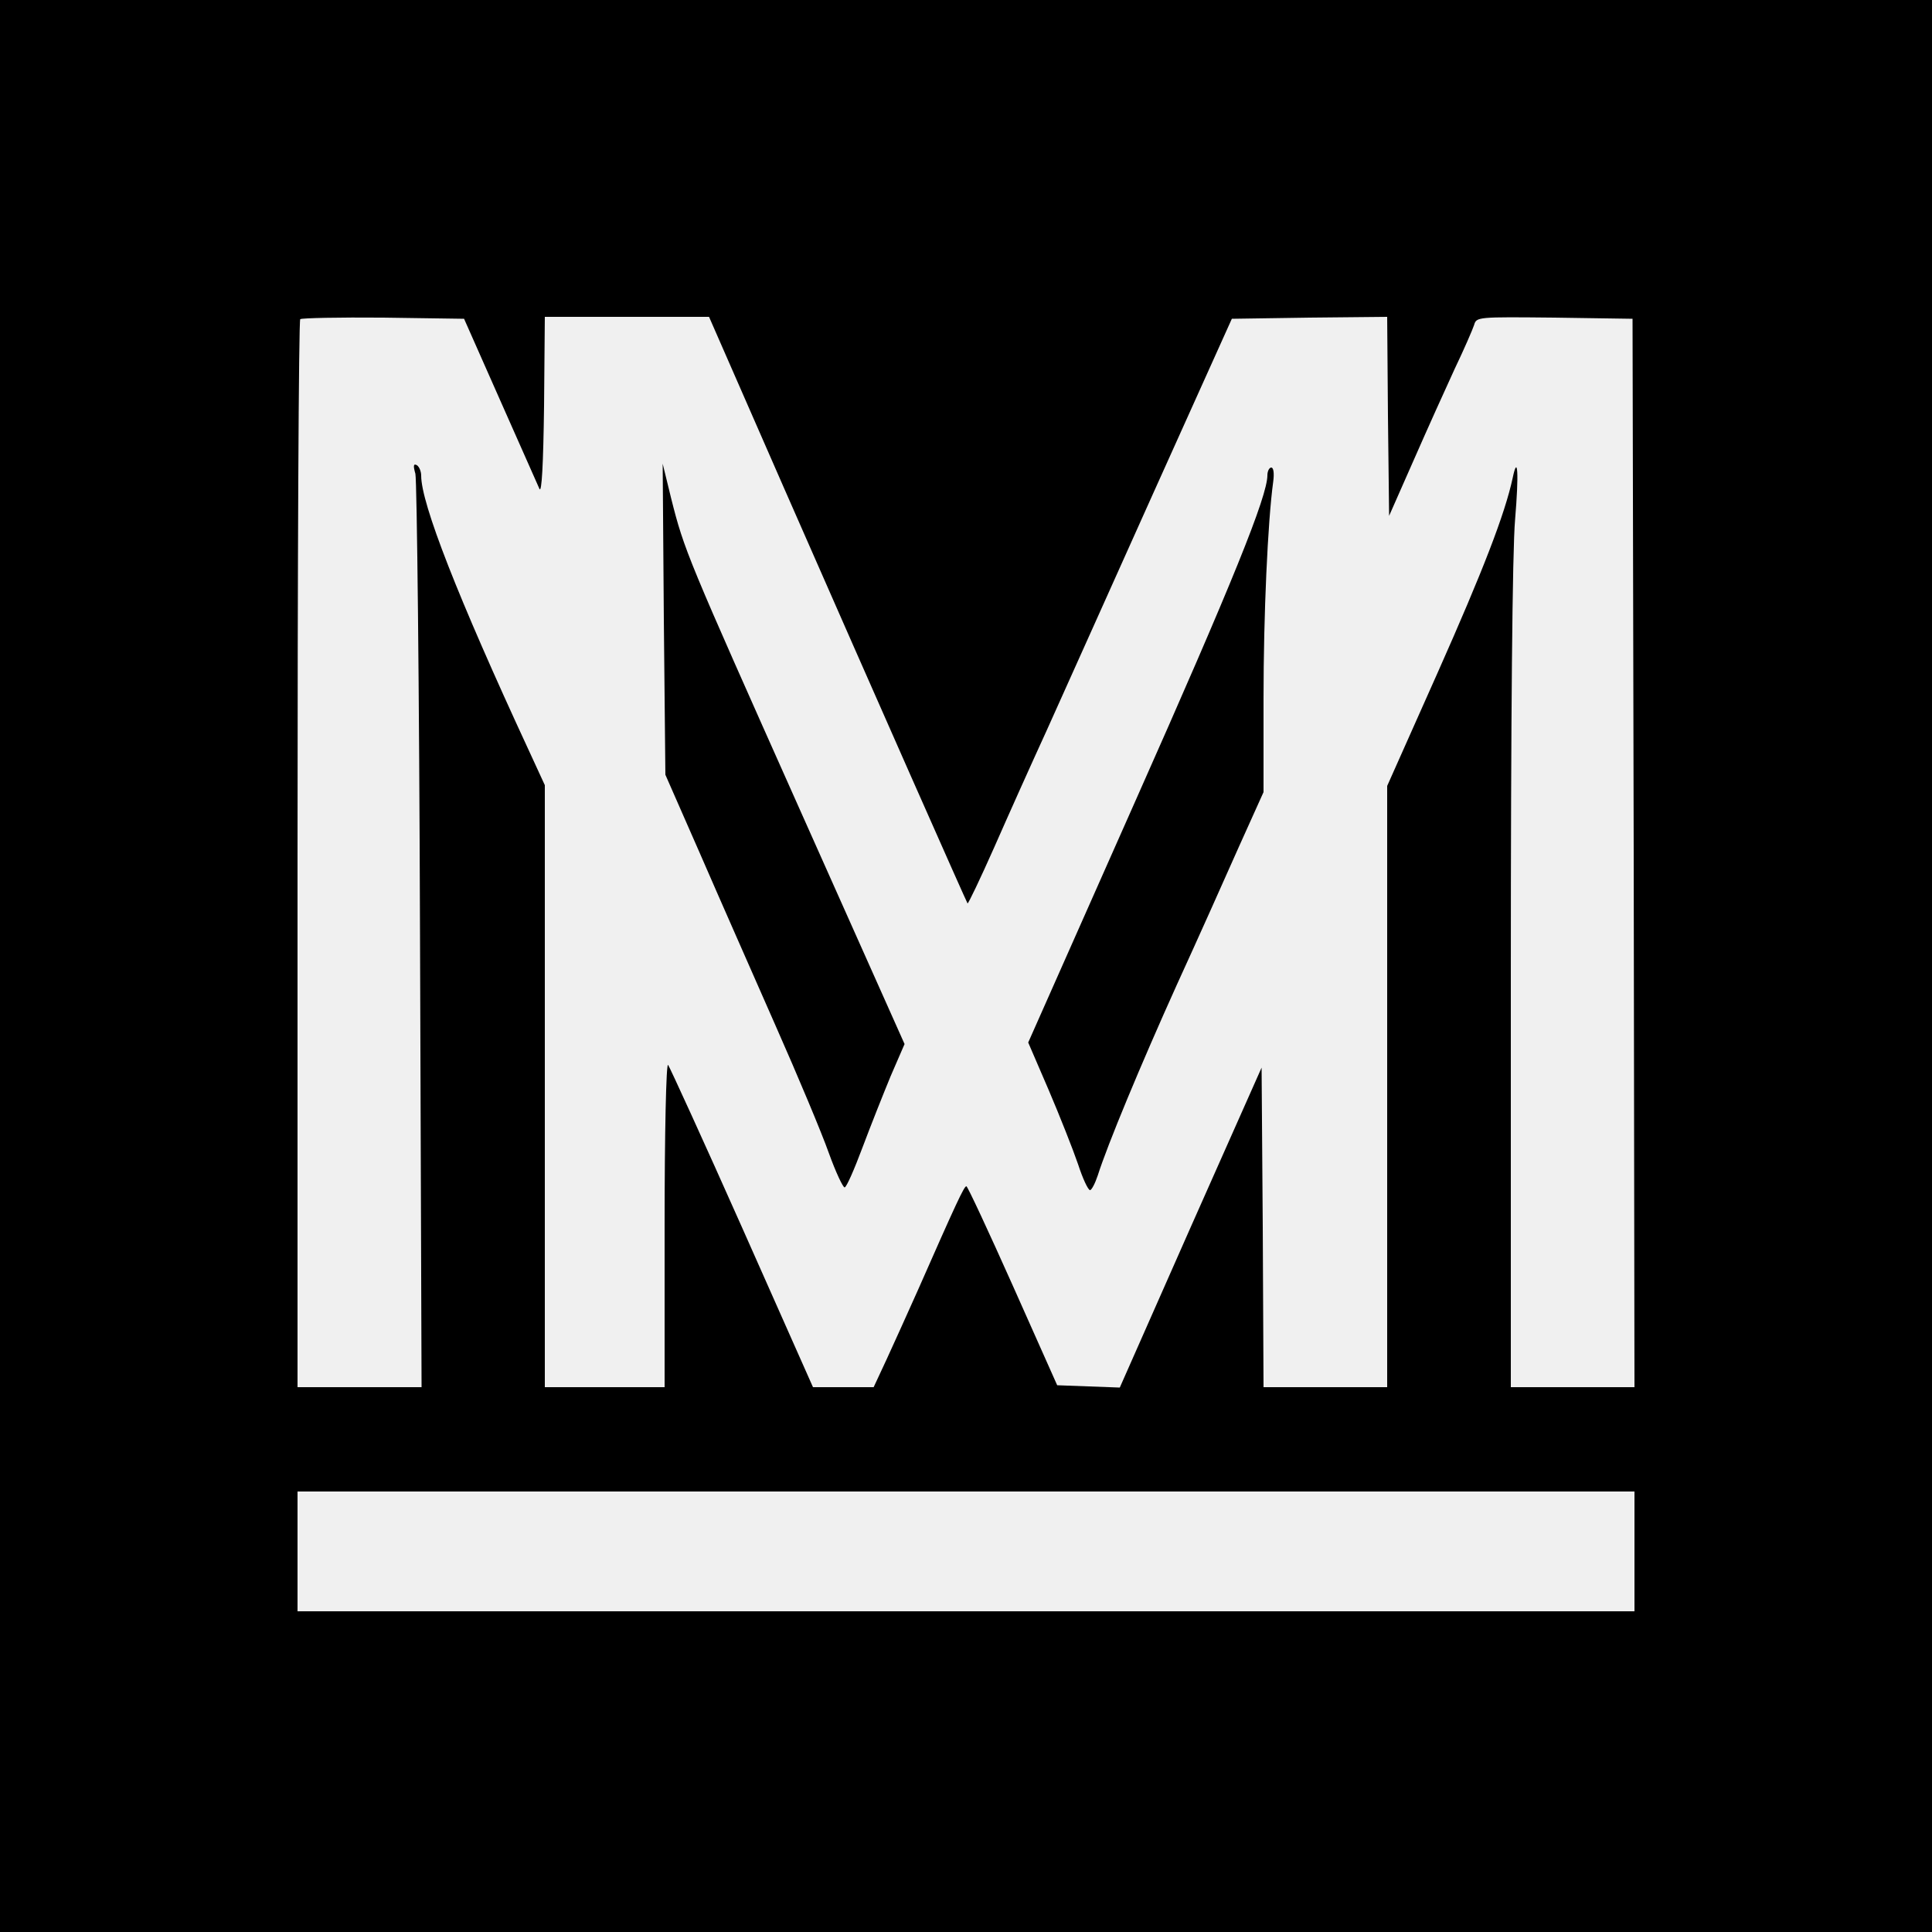
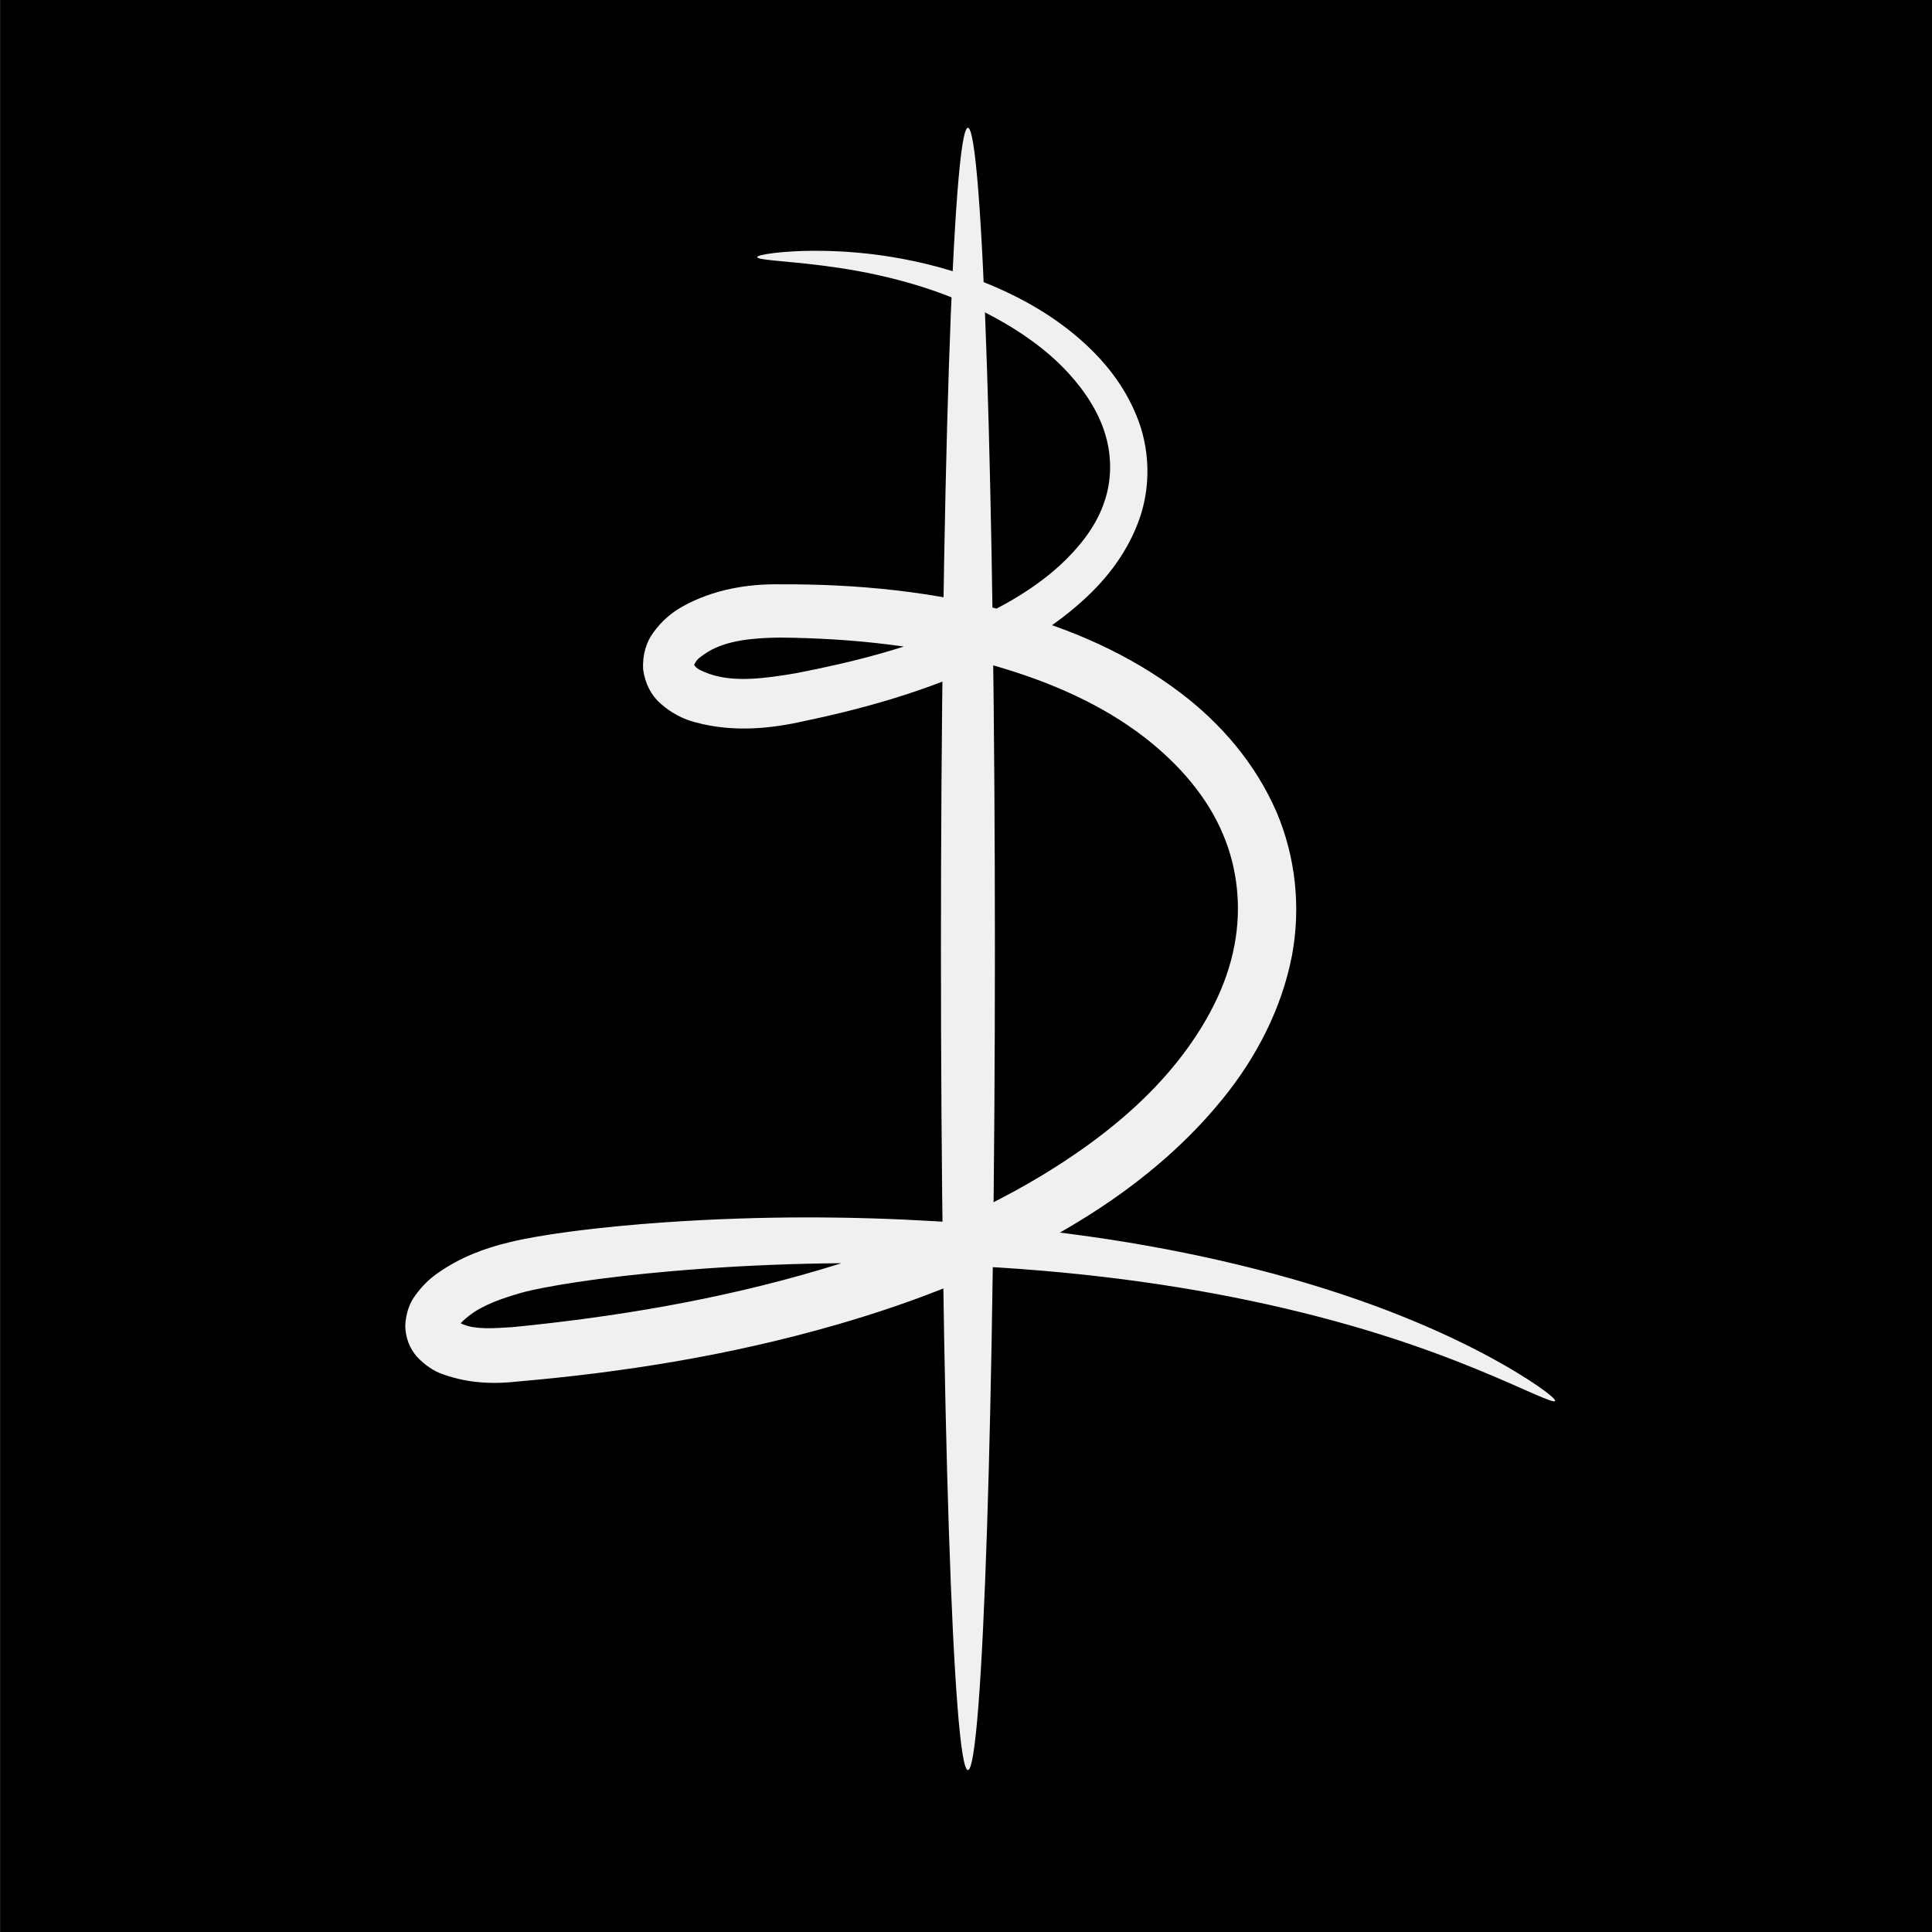
- <svg xmlns="http://www.w3.org/2000/svg" version="1.0" width="500pt" height="500pt" viewBox="0 0 500 500" preserveAspectRatio="xMidYMid meet">
-   <g transform="translate(0,500) scale(0.1,-0.1)" fill="#000000" stroke="none">
-     <path d="M0 2500 l0 -2500 2500 0 2500 0 0 2500 0 2500 -2500 0 -2500 0 0 -2500z m1294 1465 c51 -115 97 -219 102 -230 6 -13 10 63 12 213 l2 232 213 0 212 0 194 -443 c248 -565 472 -1071 475 -1075 2 -1 33 64 69 145 36 82 97 218 136 303 38 85 162 360 274 610 l205 455 201 3 201 2 2 -257 3 -258 64 145 c35 80 83 186 106 236 24 50 46 101 50 113 6 21 9 21 208 19 l202 -3 3 -1382 2 -1383 -160 0 -160 0 0 1059 c0 675 4 1106 11 1186 10 120 7 171 -6 109 -20 -94 -78 -243 -194 -504 l-131 -294 0 -778 0 -778 -160 0 -160 0 -2 414 -3 413 -184 -414 -183 -414 -81 3 -81 3 -115 258 c-63 141 -117 257 -120 257 -6 0 -26 -43 -126 -270 -26 -58 -62 -138 -80 -177 l-34 -73 -78 0 -79 0 -183 412 c-101 227 -188 417 -192 422 -5 6 -9 -178 -9 -412 l0 -422 -155 0 -155 0 0 779 0 779 -41 89 c-185 399 -279 640 -279 712 0 11 -5 23 -11 27 -9 5 -10 -1 -4 -22 4 -16 10 -554 12 -1196 l4 -1168 -160 0 -161 0 0 1378 c0 758 3 1382 7 1386 4 3 101 5 215 4 l209 -3 93 -210z m2936 -2980 l0 -155 -1730 0 -1730 0 0 155 0 155 1730 0 1730 0 0 -155z" />
-     <path d="M1718 3397 l4 -402 90 -205 c49 -113 137 -312 195 -444 58 -131 120 -279 138 -330 18 -50 37 -90 41 -89 5 1 25 47 46 103 21 56 54 139 73 185 l36 83 -272 609 c-291 652 -298 668 -332 803 l-22 90 3 -403z" />
-     <path d="M3280 3770 c0 -54 -90 -277 -343 -846 l-276 -622 53 -123 c29 -68 63 -154 76 -192 12 -37 26 -67 31 -67 4 0 13 17 20 38 25 79 111 286 204 492 54 118 126 279 161 358 l64 142 0 243 c0 217 11 458 25 560 3 22 1 37 -5 37 -5 0 -10 -9 -10 -20z" />
-   </g>
+ <svg xmlns="http://www.w3.org/2000/svg" version="1.0" width="500pt" height="500pt" viewBox="0 0 500 500" id="svg2">
+   <defs id="defs16">
+     <mask id="mask3169">
+       <g transform="translate(-3.7288135e-6,2.118641)" id="g3171">
+         <rect width="502.119" height="502.119" x="1.6860382e-07" y="-2.7332607e-07" id="rect3173" style="fill:#ffffff;fill-opacity:1" />
+         <g transform="matrix(0.6983113,0,0,0.6983113,80.16267,30.0464)" id="g3175" style="fill:#000000;fill-opacity:1">
+           <path d="m 167.322,55.252 c -0.017,-0.471 2.081,-1.041 6.208,-1.542 4.127,-0.502 10.293,-0.938 18.362,-0.801 8.069,0.137 18.057,0.84 29.597,3.022 11.54,2.181 24.648,5.834 38.495,12.366 5.281,2.492 10.667,5.442 15.982,8.988 5.315,3.546 10.561,7.69 15.499,12.595 3.712,3.671 7.229,7.832 10.3,12.506 3.071,4.675 5.698,9.863 7.571,15.578 1.589,4.952 2.488,10.219 2.591,15.615 0.103,5.396 -0.591,10.921 -2.191,16.344 -1.801,5.883 -4.498,11.467 -7.896,16.654 -3.398,5.187 -7.497,9.977 -12.045,14.263 -5.8,5.508 -12.244,10.415 -19.145,14.783 -6.902,4.368 -14.261,8.197 -21.838,11.584 -9.828,4.424 -20.131,8.234 -30.799,11.515 -10.668,3.281 -21.7,6.032 -32.954,8.384 -6.073,1.387 -12.607,2.487 -19.441,2.763 -6.834,0.276 -13.969,-0.272 -21.221,-2.237 -4.218,-1.085 -8.789,-3.268 -13.021,-7.05 -2e-5,-1e-5 -4e-5,-3e-5 -6e-5,-5e-5 -3.309,-2.957 -5.658,-7.309 -6.351,-12.688 -0.241,-5.34 1.202,-9.994 3.758,-13.473 2e-5,-3e-5 4e-5,-5e-5 5e-5,-7e-5 3.119,-4.365 6.913,-7.526 10.742,-9.638 11.582,-6.49 24.451,-8.477 36.311,-8.291 27.971,-0.143 57.217,2.52 86.238,10.599 21.477,5.94 43.046,15.175 62.057,29.574 14.851,11.216 27.823,26.117 35.703,44.327 7.017,16.574 9.018,35.172 5.67,53.084 -3.835,19.84 -13.347,37.972 -25.769,53.215 -2.165,2.668 -4.407,5.264 -6.719,7.789 -14.586,15.929 -31.697,28.776 -49.441,39.296 -27.756,16.517 -57.331,27.999 -86.672,36.464 -39.97,11.558 -79.852,17.761 -118.162,21.078 -8.339,0.972 -18.043,0.894 -27.864,-2.651 -3.105,-1.04 -6.515,-3.147 -9.707,-6.56 -2.4e-5,-3e-5 -4.9e-5,-6e-5 -7.3e-5,-8e-5 -2.675,-3.037 -4.196,-7.002 -4.298,-11.505 0.269,-4.69 1.665,-8.43 3.651,-11.056 1.6e-5,-2e-5 3.1e-5,-5e-5 4.7e-5,-7e-5 2.505,-3.567 5.349,-6.24 8.139,-8.197 8.506,-6.075 17.726,-9.42 26.373,-11.506 3.315,-0.842 6.523,-1.47 9.596,-2.011 4.406,-0.783 8.762,-1.43 13.059,-2.003 12.116,-1.616 24.021,-2.703 35.666,-3.504 35.475,-2.444 68.992,-2.239 99.94,-0.389 22.714,1.352 44.103,3.632 63.918,6.659 19.815,3.027 38.057,6.799 54.573,11.005 18.747,4.764 35.306,10.13 49.418,15.551 14.112,5.422 25.79,10.887 35.03,15.75 9.24,4.863 16.054,9.111 20.508,12.197 4.454,3.086 6.557,4.999 6.277,5.472 -0.28,0.472 -2.932,-0.511 -7.85,-2.651 -4.918,-2.14 -12.111,-5.424 -21.602,-9.301 -9.491,-3.877 -21.293,-8.334 -35.401,-12.758 -14.108,-4.424 -30.534,-8.803 -49.063,-12.664 -16.327,-3.394 -34.294,-6.379 -53.774,-8.667 -19.48,-2.288 -40.475,-3.875 -62.774,-4.609 -30.392,-0.994 -63.188,-0.446 -97.774,2.6 -11.357,1.001 -22.861,2.257 -34.439,4.003 -4.105,0.619 -8.185,1.293 -12.224,2.079 -2.868,0.562 -5.612,1.135 -8.19,1.843 -7.44,2.146 -14.432,4.577 -19.571,8.642 -1.6,1.306 -2.879,2.395 -3.432,3.409 -3e-6,0 -7e-6,1e-5 -10e-6,2e-5 -0.245,0.718 -0.502,0.857 -0.253,0.208 -0.119,-0.894 -0.182,-1.308 -0.484,-1.606 -1e-6,0 -2e-6,0 -4e-6,0 -0.158,0.089 0.634,0.313 1.875,0.95 4.731,2.071 11.346,1.606 18.809,1.114 37.325,-3.692 75.853,-10.004 114.05,-21.338 28.045,-8.34 55.914,-19.231 81.532,-34.636 16.344,-9.867 31.824,-21.407 44.547,-35.346 2.017,-2.21 3.959,-4.474 5.819,-6.794 10.526,-13.198 18.586,-28.084 21.402,-43.577 2.603,-13.7 1.13,-28.161 -4.181,-40.701 -5.797,-14.091 -16.462,-26.212 -28.827,-35.883 -16.034,-12.495 -35.204,-20.746 -54.812,-26.498 -26.539,-7.732 -53.95,-10.483 -80.63,-10.765 -10.135,0.134 -19.694,1.041 -26.627,5.251 -2.143,1.339 -3.89,2.524 -4.622,3.773 0,1e-5 0,1e-5 0,2e-5 -0.38,0.805 -0.781,1.305 -0.587,1.072 -0.271,-0.282 0.107,0.082 0.482,0.656 1e-5,0 1e-5,1e-5 2e-5,1e-5 0.836,1.074 2.86,1.855 5.334,2.773 4.626,1.587 9.746,1.979 15.119,1.749 5.374,-0.23 11.001,-1.081 16.666,-2.04 10.876,-2.078 21.442,-4.476 31.583,-7.341 10.141,-2.865 19.856,-6.198 29.061,-10.099 7.091,-3.03 13.872,-6.325 20.128,-10.022 6.256,-3.697 11.987,-7.795 17.033,-12.393 3.872,-3.562 7.37,-7.375 10.234,-11.386 2.864,-4.011 5.096,-8.22 6.494,-12.579 1.314,-3.891 1.968,-7.972 2.03,-12.011 0.062,-4.039 -0.469,-8.035 -1.528,-11.798 -1.217,-4.469 -3.173,-8.689 -5.57,-12.623 -2.397,-3.934 -5.237,-7.583 -8.277,-10.923 -4.089,-4.466 -8.584,-8.344 -13.231,-11.756 -4.648,-3.413 -9.449,-6.36 -14.214,-8.944 C 242.755,70.786 230.583,66.59 219.723,63.733 208.862,60.875 199.297,59.361 191.496,58.368 183.695,57.376 177.643,56.909 173.557,56.495 c -4.086,-0.413 -6.218,-0.773 -6.234,-1.243 z" id="path3177" style="fill:#000000;fill-opacity:1;fill-rule:nonzero;stroke:none" />
+           <path d="m 245.411,7.307 c 5.52,0 10,136.333 10,304.316 0,167.982 -4.48,304.316 -10,304.316 -5.52,0 -10,-136.333 -10,-304.316 0,-167.982 4.48,-304.316 10,-304.316 z" id="path3179" style="fill:#000000;fill-opacity:1;fill-rule:nonzero;stroke:none" />
+         </g>
+       </g>
+     </mask>
+   </defs>
+   <rect width="502.119" height="502.119" x="1.059" y="2.119" transform="translate(-1.038796,-4.189901)" mask="url(#mask3169)" id="rect4230-2" style="fill:#000000;fill-opacity:1" />
</svg>
